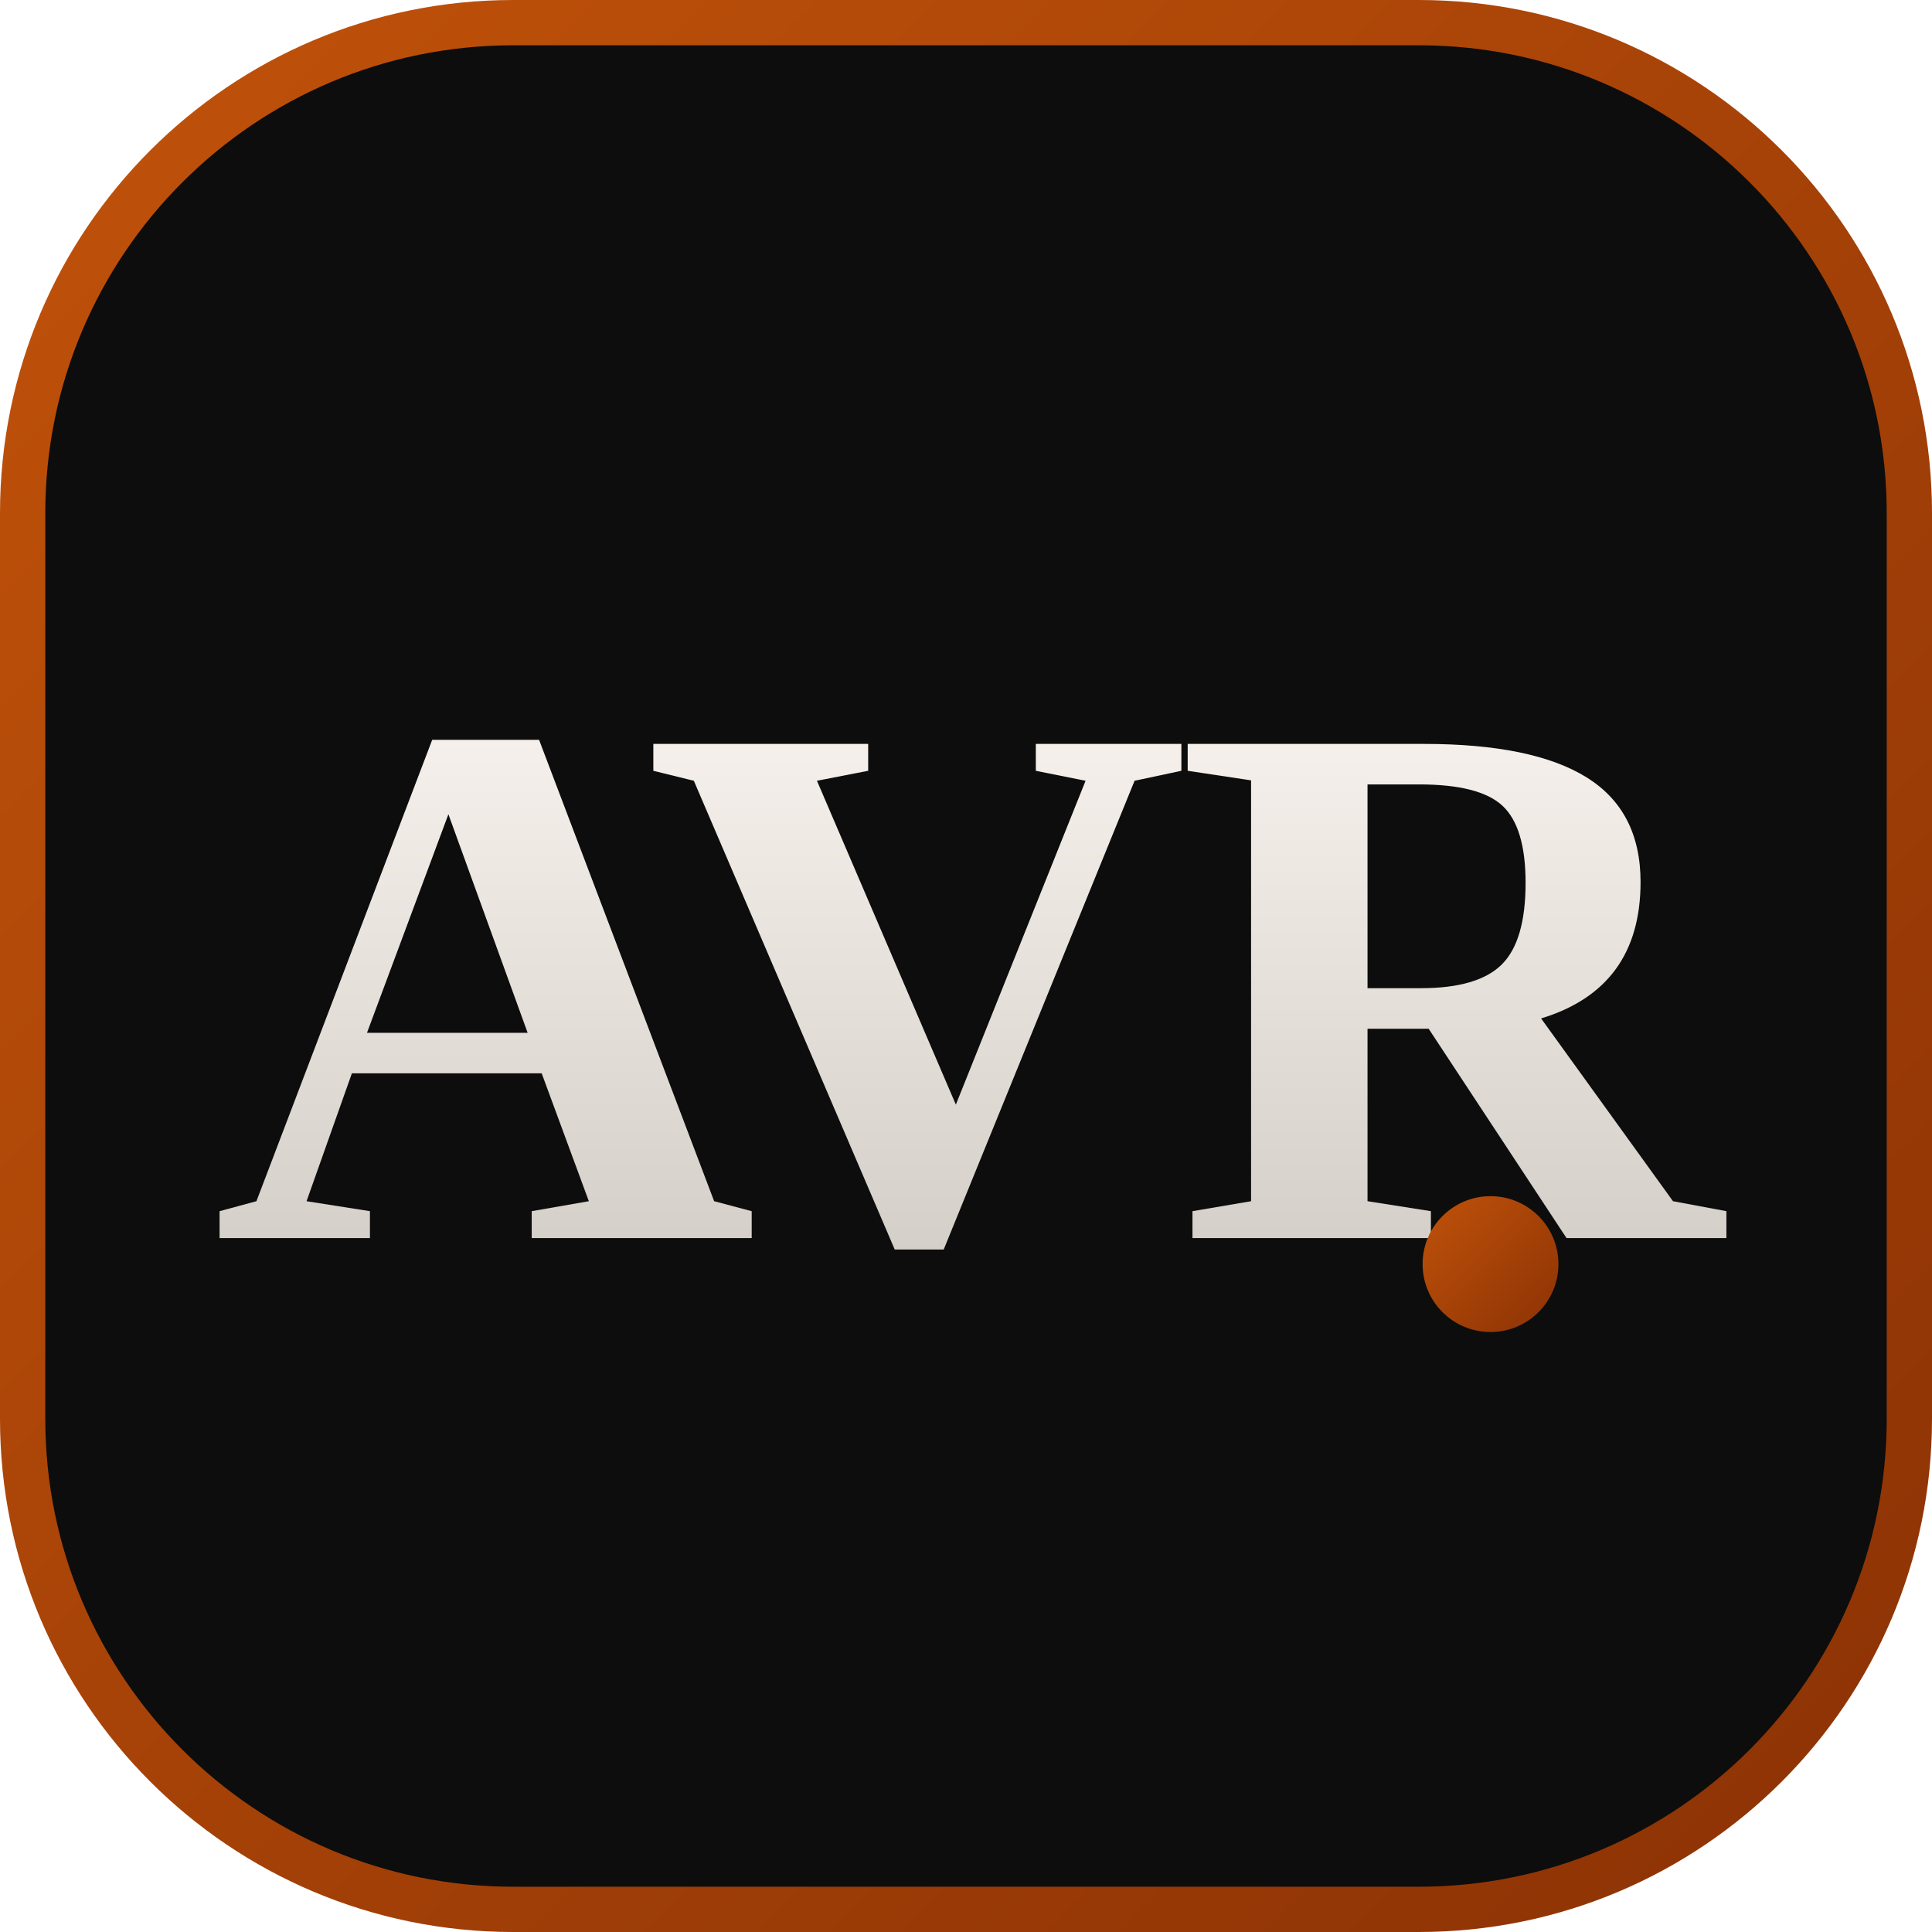
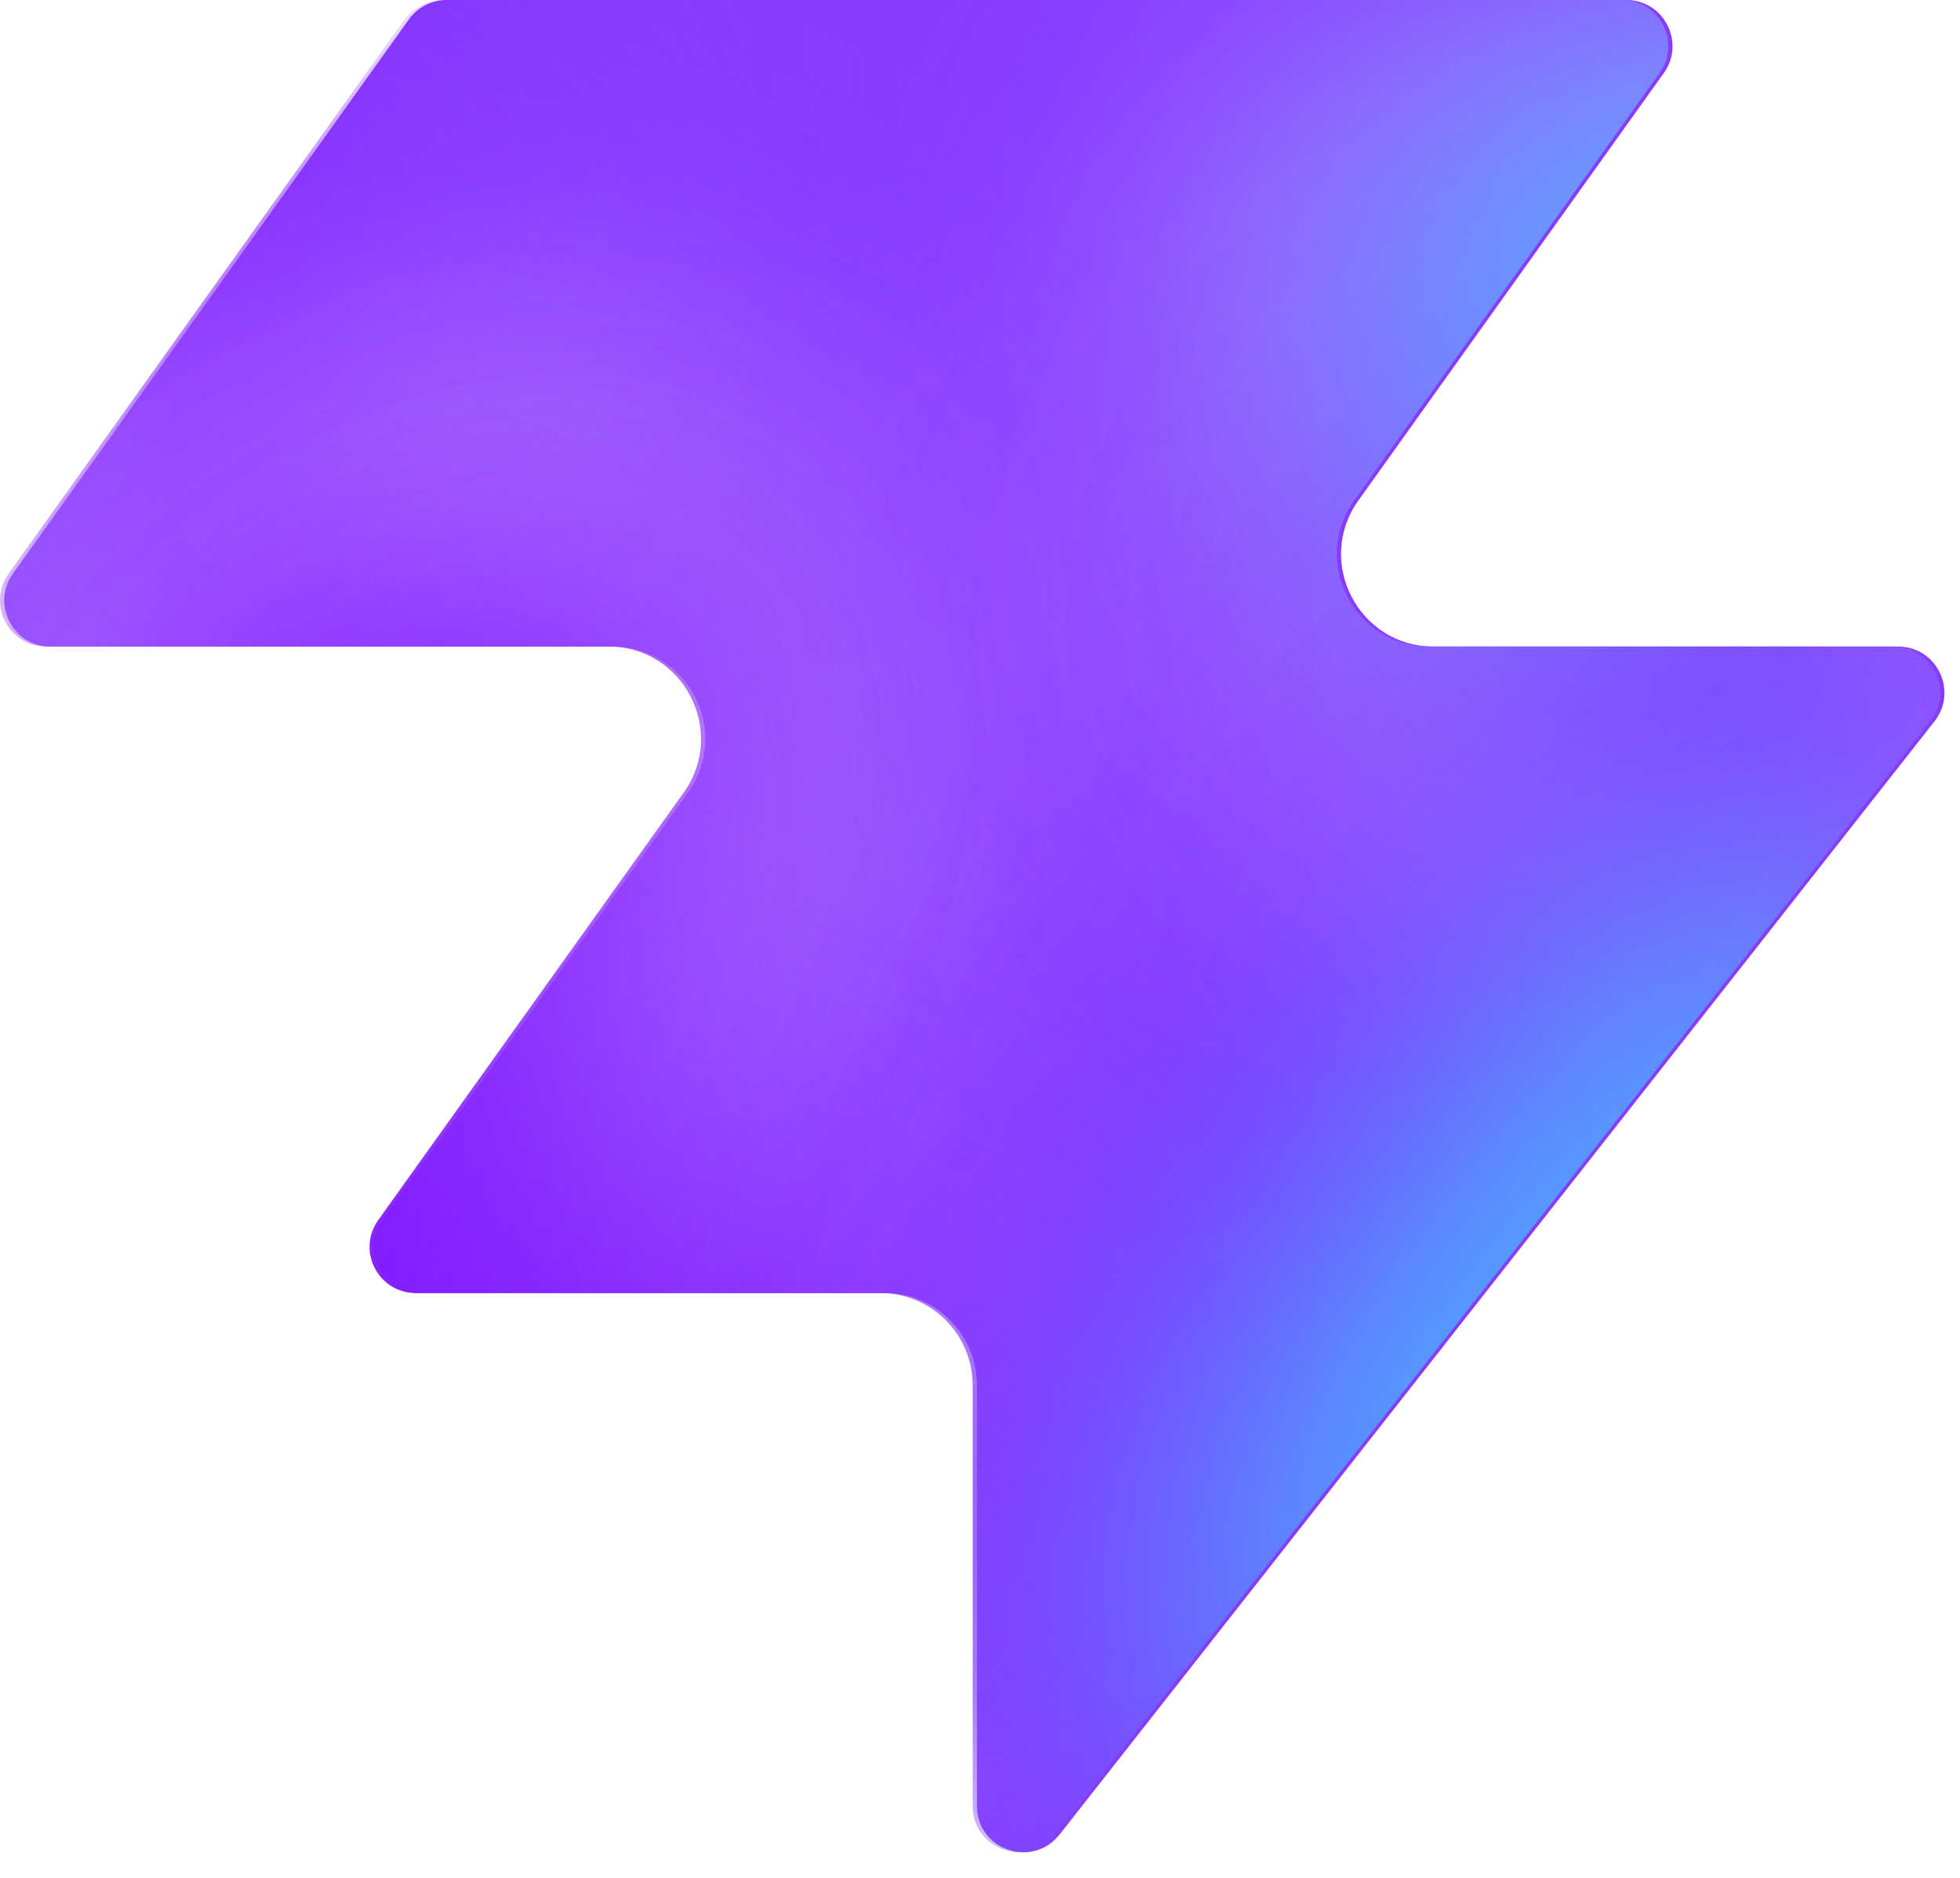
- <svg xmlns="http://www.w3.org/2000/svg" viewBox="0 0 512 512" width="100%" height="100%">
+ <svg xmlns="http://www.w3.org/2000/svg" width="48" height="46" fill="none" viewBox="0 0 48 46">
+   <path fill="#863bff" d="M25.946 44.938c-.664.845-2.021.375-2.021-.698V33.937a2.26 2.26 0 0 0-2.262-2.262H10.287c-.92 0-1.456-1.04-.92-1.788l7.48-10.471c1.07-1.497 0-3.578-1.842-3.578H1.237c-.92 0-1.456-1.04-.92-1.788L10.013.474c.214-.297.556-.474.92-.474h28.894c.92 0 1.456 1.04.92 1.788l-7.48 10.471c-1.07 1.498 0 3.579 1.842 3.579h11.377c.943 0 1.473 1.088.89 1.83L25.947 44.94z" style="fill:#863bff;fill:color(display-p3 .525 .23 1);fill-opacity:1" />
+   <mask id="a" width="48" height="46" x="0" y="0" maskUnits="userSpaceOnUse" style="mask-type:alpha">
+     <path fill="#000" d="M25.842 44.938c-.664.844-2.021.375-2.021-.698V33.937a2.26 2.26 0 0 0-2.262-2.262H10.183c-.92 0-1.456-1.04-.92-1.788l7.48-10.471c1.07-1.498 0-3.579-1.842-3.579H1.133c-.92 0-1.456-1.04-.92-1.787L9.91.473c.214-.297.556-.474.92-.474h28.894c.92 0 1.456 1.04.92 1.788l-7.48 10.471c-1.07 1.498 0 3.578 1.842 3.578h11.377c.943 0 1.473 1.088.89 1.832L25.843 44.94z" style="fill:#000;fill-opacity:1" />
+   </mask>
+   <g mask="url(#a)">
+     <g filter="url(#b)">
+       <ellipse cx="5.508" cy="14.704" fill="#ede6ff" rx="5.508" ry="14.704" style="fill:#ede6ff;fill:color(display-p3 .927 .903 1);fill-opacity:1" transform="matrix(.00324 1 1 -.00324 -4.47 31.516)" />
+     </g>
+     <g filter="url(#c)">
+       <ellipse cx="10.399" cy="29.851" fill="#ede6ff" rx="10.399" ry="29.851" style="fill:#ede6ff;fill:color(display-p3 .927 .903 1);fill-opacity:1" transform="matrix(.00324 1 1 -.00324 -39.328 7.883)" />
+     </g>
+     <g filter="url(#d)">
+       <ellipse cx="5.508" cy="30.487" fill="#7e14ff" rx="5.508" ry="30.487" style="fill:#7e14ff;fill:color(display-p3 .492 .077 1);fill-opacity:1" transform="rotate(89.814 -25.913 -14.639)scale(1 -1)" />
+     </g>
+     <g filter="url(#e)">
+       <ellipse cx="5.508" cy="30.599" fill="#7e14ff" rx="5.508" ry="30.599" style="fill:#7e14ff;fill:color(display-p3 .492 .077 1);fill-opacity:1" transform="rotate(89.814 -32.644 -3.334)scale(1 -1)" />
+     </g>
+     <g filter="url(#f)">
+       <ellipse cx="5.508" cy="30.599" fill="#7e14ff" rx="5.508" ry="30.599" style="fill:#7e14ff;fill:color(display-p3 .492 .077 1);fill-opacity:1" transform="matrix(.00324 1 1 -.00324 -34.34 30.47)" />
+     </g>
+     <g filter="url(#g)">
+       <ellipse cx="14.072" cy="22.078" fill="#ede6ff" rx="14.072" ry="22.078" style="fill:#ede6ff;fill:color(display-p3 .927 .903 1);fill-opacity:1" transform="rotate(93.35 24.506 48.493)scale(-1 1)" />
+     </g>
+     <g filter="url(#h)">
+       <ellipse cx="3.47" cy="21.501" fill="#7e14ff" rx="3.47" ry="21.501" style="fill:#7e14ff;fill:color(display-p3 .492 .077 1);fill-opacity:1" transform="rotate(89.009 28.708 47.59)scale(-1 1)" />
+     </g>
+     <g filter="url(#i)">
+       <ellipse cx="3.47" cy="21.501" fill="#7e14ff" rx="3.47" ry="21.501" style="fill:#7e14ff;fill:color(display-p3 .492 .077 1);fill-opacity:1" transform="rotate(89.009 28.708 47.59)scale(-1 1)" />
+     </g>
+     <g filter="url(#j)">
+       <ellipse cx=".387" cy="8.972" fill="#7e14ff" rx="4.407" ry="29.108" style="fill:#7e14ff;fill:color(display-p3 .492 .077 1);fill-opacity:1" transform="rotate(39.51 .387 8.972)" />
+     </g>
+     <g filter="url(#k)">
+       <ellipse cx="47.523" cy="-6.092" fill="#7e14ff" rx="4.407" ry="29.108" style="fill:#7e14ff;fill:color(display-p3 .492 .077 1);fill-opacity:1" transform="rotate(37.892 47.523 -6.092)" />
+     </g>
+     <g filter="url(#l)">
+       <ellipse cx="41.412" cy="6.333" fill="#47bfff" rx="5.971" ry="9.665" style="fill:#47bfff;fill:color(display-p3 .28 .748 1);fill-opacity:1" transform="rotate(37.892 41.412 6.333)" />
+     </g>
+     <g filter="url(#m)">
+       <ellipse cx="-1.879" cy="38.332" fill="#7e14ff" rx="4.407" ry="29.108" style="fill:#7e14ff;fill:color(display-p3 .492 .077 1);fill-opacity:1" transform="rotate(37.892 -1.88 38.332)" />
+     </g>
+     <g filter="url(#n)">
+       <ellipse cx="-1.879" cy="38.332" fill="#7e14ff" rx="4.407" ry="29.108" style="fill:#7e14ff;fill:color(display-p3 .492 .077 1);fill-opacity:1" transform="rotate(37.892 -1.88 38.332)" />
+     </g>
+     <g filter="url(#o)">
+       <ellipse cx="35.651" cy="29.907" fill="#7e14ff" rx="4.407" ry="29.108" style="fill:#7e14ff;fill:color(display-p3 .492 .077 1);fill-opacity:1" transform="rotate(37.892 35.651 29.907)" />
+     </g>
+     <g filter="url(#p)">
+       <ellipse cx="38.418" cy="32.4" fill="#47bfff" rx="5.971" ry="15.297" style="fill:#47bfff;fill:color(display-p3 .28 .748 1);fill-opacity:1" transform="rotate(37.892 38.418 32.4)" />
+     </g>
+   </g>
  <defs>
-     <linearGradient id="orangeGrad" x1="0%" y1="0%" x2="100%" y2="100%">
-       <stop offset="0%" stop-color="#c0520a" />
-       <stop offset="100%" stop-color="#8c3205" />
-     </linearGradient>
-     <linearGradient id="textGrad" x1="0%" y1="0%" x2="0%" y2="100%">
-       <stop offset="0%" stop-color="#f5f0eb" />
-       <stop offset="100%" stop-color="#d5cfc9" />
-     </linearGradient>
+     <filter id="b" width="60.045" height="41.654" x="-19.77" y="16.149" color-interpolation-filters="sRGB" filterUnits="userSpaceOnUse">
+       <feFlood flood-opacity="0" result="BackgroundImageFix" />
+       <feBlend in="SourceGraphic" in2="BackgroundImageFix" result="shape" />
+       <feGaussianBlur result="effect1_foregroundBlur_2002_17158" stdDeviation="7.659" />
+     </filter>
+     <filter id="c" width="90.34" height="51.437" x="-54.613" y="-7.533" color-interpolation-filters="sRGB" filterUnits="userSpaceOnUse">
+       <feFlood flood-opacity="0" result="BackgroundImageFix" />
+       <feBlend in="SourceGraphic" in2="BackgroundImageFix" result="shape" />
+       <feGaussianBlur result="effect1_foregroundBlur_2002_17158" stdDeviation="7.659" />
+     </filter>
+     <filter id="d" width="79.355" height="29.4" x="-49.64" y="2.03" color-interpolation-filters="sRGB" filterUnits="userSpaceOnUse">
+       <feFlood flood-opacity="0" result="BackgroundImageFix" />
+       <feBlend in="SourceGraphic" in2="BackgroundImageFix" result="shape" />
+       <feGaussianBlur result="effect1_foregroundBlur_2002_17158" stdDeviation="4.596" />
+     </filter>
+     <filter id="e" width="79.579" height="29.4" x="-45.045" y="20.029" color-interpolation-filters="sRGB" filterUnits="userSpaceOnUse">
+       <feFlood flood-opacity="0" result="BackgroundImageFix" />
+       <feBlend in="SourceGraphic" in2="BackgroundImageFix" result="shape" />
+       <feGaussianBlur result="effect1_foregroundBlur_2002_17158" stdDeviation="4.596" />
+     </filter>
+     <filter id="f" width="79.579" height="29.4" x="-43.513" y="21.178" color-interpolation-filters="sRGB" filterUnits="userSpaceOnUse">
+       <feFlood flood-opacity="0" result="BackgroundImageFix" />
+       <feBlend in="SourceGraphic" in2="BackgroundImageFix" result="shape" />
+       <feGaussianBlur result="effect1_foregroundBlur_2002_17158" stdDeviation="4.596" />
+     </filter>
+     <filter id="g" width="74.749" height="58.852" x="15.756" y="-17.901" color-interpolation-filters="sRGB" filterUnits="userSpaceOnUse">
+       <feFlood flood-opacity="0" result="BackgroundImageFix" />
+       <feBlend in="SourceGraphic" in2="BackgroundImageFix" result="shape" />
+       <feGaussianBlur result="effect1_foregroundBlur_2002_17158" stdDeviation="7.659" />
+     </filter>
+     <filter id="h" width="61.377" height="25.362" x="23.548" y="2.284" color-interpolation-filters="sRGB" filterUnits="userSpaceOnUse">
+       <feFlood flood-opacity="0" result="BackgroundImageFix" />
+       <feBlend in="SourceGraphic" in2="BackgroundImageFix" result="shape" />
+       <feGaussianBlur result="effect1_foregroundBlur_2002_17158" stdDeviation="4.596" />
+     </filter>
+     <filter id="i" width="61.377" height="25.362" x="23.548" y="2.284" color-interpolation-filters="sRGB" filterUnits="userSpaceOnUse">
+       <feFlood flood-opacity="0" result="BackgroundImageFix" />
+       <feBlend in="SourceGraphic" in2="BackgroundImageFix" result="shape" />
+       <feGaussianBlur result="effect1_foregroundBlur_2002_17158" stdDeviation="4.596" />
+     </filter>
+     <filter id="j" width="56.045" height="63.649" x="-27.636" y="-22.853" color-interpolation-filters="sRGB" filterUnits="userSpaceOnUse">
+       <feFlood flood-opacity="0" result="BackgroundImageFix" />
+       <feBlend in="SourceGraphic" in2="BackgroundImageFix" result="shape" />
+       <feGaussianBlur result="effect1_foregroundBlur_2002_17158" stdDeviation="4.596" />
+     </filter>
+     <filter id="k" width="54.814" height="64.646" x="20.116" y="-38.415" color-interpolation-filters="sRGB" filterUnits="userSpaceOnUse">
+       <feFlood flood-opacity="0" result="BackgroundImageFix" />
+       <feBlend in="SourceGraphic" in2="BackgroundImageFix" result="shape" />
+       <feGaussianBlur result="effect1_foregroundBlur_2002_17158" stdDeviation="4.596" />
+     </filter>
+     <filter id="l" width="33.541" height="35.313" x="24.641" y="-11.323" color-interpolation-filters="sRGB" filterUnits="userSpaceOnUse">
+       <feFlood flood-opacity="0" result="BackgroundImageFix" />
+       <feBlend in="SourceGraphic" in2="BackgroundImageFix" result="shape" />
+       <feGaussianBlur result="effect1_foregroundBlur_2002_17158" stdDeviation="4.596" />
+     </filter>
+     <filter id="m" width="54.814" height="64.646" x="-29.286" y="6.009" color-interpolation-filters="sRGB" filterUnits="userSpaceOnUse">
+       <feFlood flood-opacity="0" result="BackgroundImageFix" />
+       <feBlend in="SourceGraphic" in2="BackgroundImageFix" result="shape" />
+       <feGaussianBlur result="effect1_foregroundBlur_2002_17158" stdDeviation="4.596" />
+     </filter>
+     <filter id="n" width="54.814" height="64.646" x="-29.286" y="6.009" color-interpolation-filters="sRGB" filterUnits="userSpaceOnUse">
+       <feFlood flood-opacity="0" result="BackgroundImageFix" />
+       <feBlend in="SourceGraphic" in2="BackgroundImageFix" result="shape" />
+       <feGaussianBlur result="effect1_foregroundBlur_2002_17158" stdDeviation="4.596" />
+     </filter>
+     <filter id="o" width="54.814" height="64.646" x="8.244" y="-2.416" color-interpolation-filters="sRGB" filterUnits="userSpaceOnUse">
+       <feFlood flood-opacity="0" result="BackgroundImageFix" />
+       <feBlend in="SourceGraphic" in2="BackgroundImageFix" result="shape" />
+       <feGaussianBlur result="effect1_foregroundBlur_2002_17158" stdDeviation="4.596" />
+     </filter>
+     <filter id="p" width="39.409" height="43.623" x="18.713" y="10.588" color-interpolation-filters="sRGB" filterUnits="userSpaceOnUse">
+       <feFlood flood-opacity="0" result="BackgroundImageFix" />
+       <feBlend in="SourceGraphic" in2="BackgroundImageFix" result="shape" />
+       <feGaussianBlur result="effect1_foregroundBlur_2002_17158" stdDeviation="4.596" />
+     </filter>
  </defs>
-   <rect width="500" height="500" x="6" y="6" rx="130" fill="#0d0d0d" stroke="url(#orangeGrad)" stroke-width="12" />
-   <text x="50%" y="53%" font-family="'Playfair Display', 'Georgia', 'Times New Roman', serif" font-weight="900" font-size="200" fill="url(#textGrad)" text-anchor="middle" dominant-baseline="middle" letter-spacing="-4">AVR</text>
-   <circle cx="395" cy="335" r="18" fill="url(#orangeGrad)" />
</svg>
